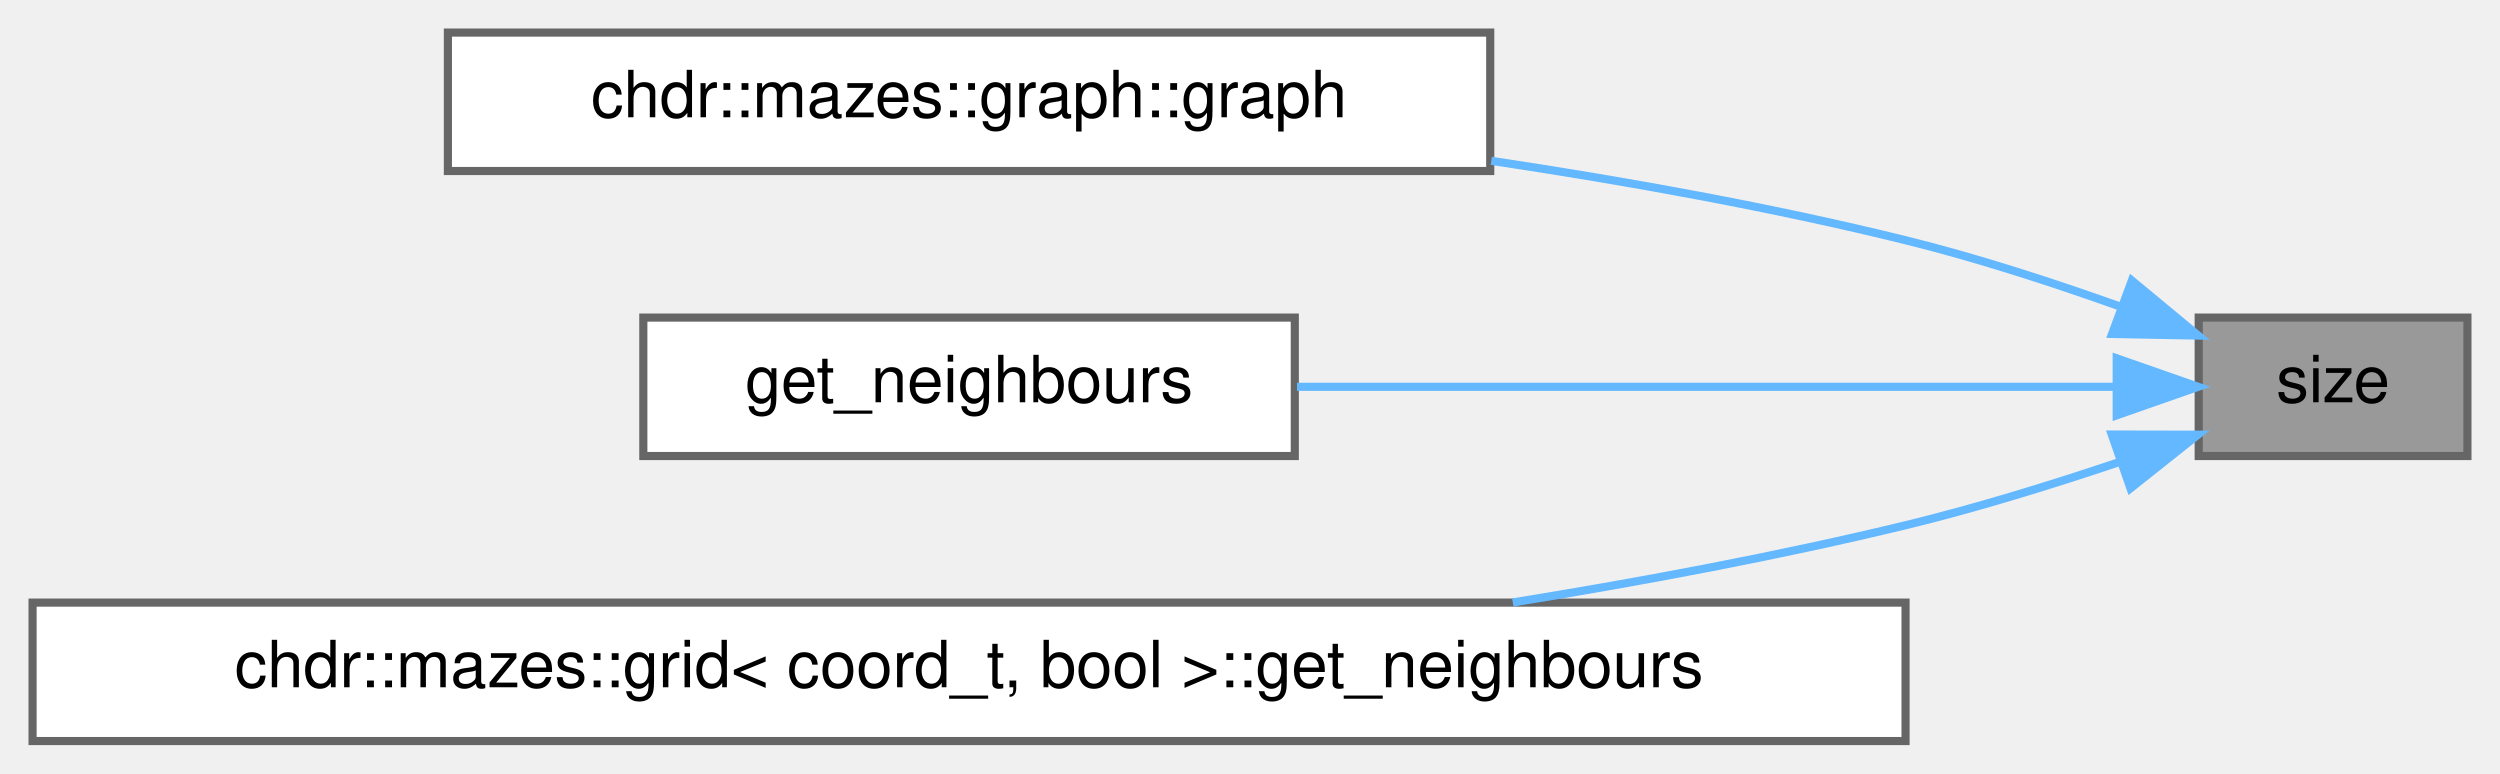
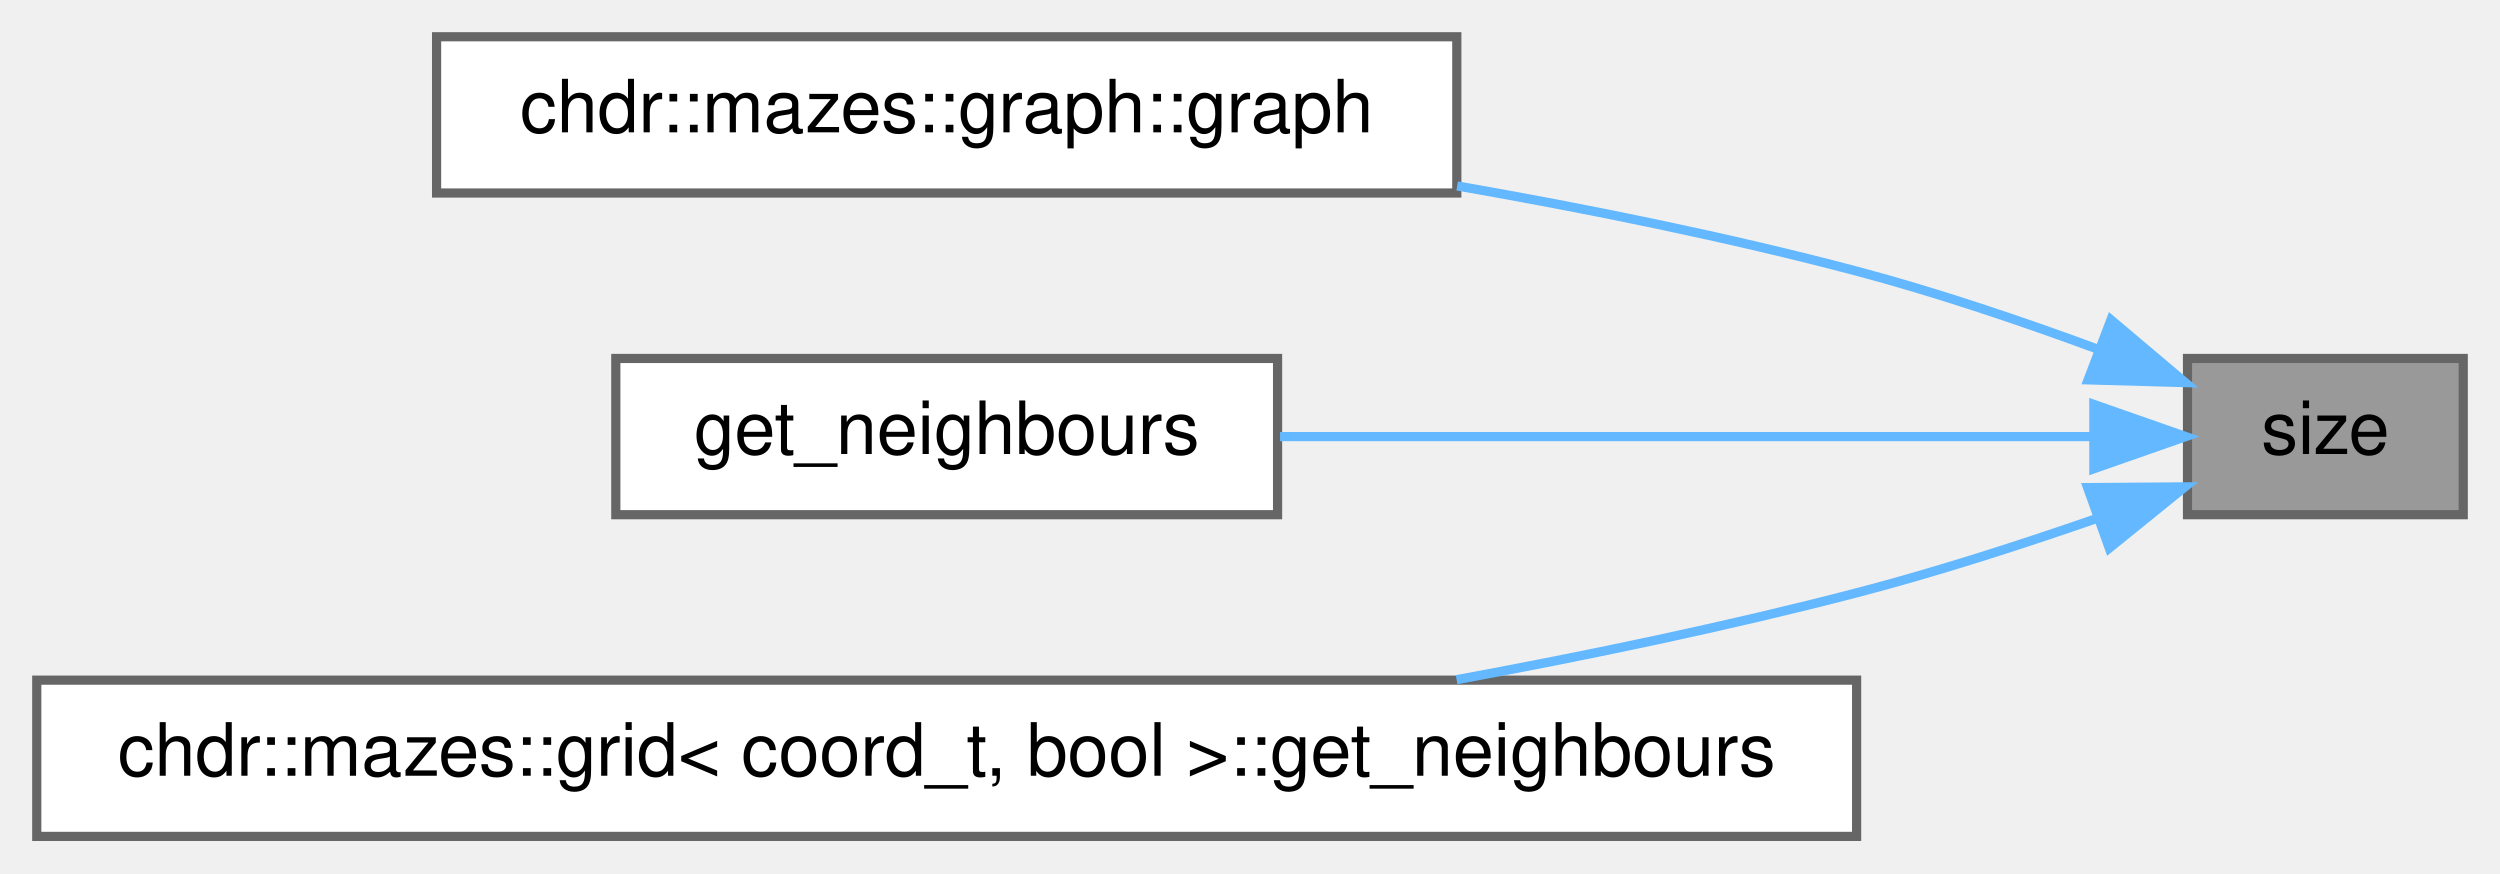
- <svg xmlns="http://www.w3.org/2000/svg" xmlns:xlink="http://www.w3.org/1999/xlink" width="307pt" height="95pt" viewBox="0.00 0.00 307.00 95.00">
+ <svg xmlns="http://www.w3.org/2000/svg" xmlns:xlink="http://www.w3.org/1999/xlink" width="272pt" height="95pt" viewBox="0.00 0.00 272.00 95.00">
  <g id="graph0" class="graph" transform="scale(1 1) rotate(0) translate(4 91)">
    <g id="Node000001" class="node">
      <g id="a_Node000001">
        <a xlink:title="Retrieves the size of the grid.">
-           <polygon fill="#999999" stroke="#666666" points="299,-52 266,-52 266,-35 299,-35 299,-52" />
-           <text text-anchor="middle" x="282.5" y="-41.6" font-family="Helvetica,sans-Serif" font-size="8.00">size</text>
+           <polygon fill="#999999" stroke="#666666" points="264,-52 234,-52 234,-35 264,-35 264,-52" />
+           <text text-anchor="middle" x="249" y="-41.6" font-family="Helvetica,sans-Serif" font-size="8.00">size</text>
        </a>
      </g>
    </g>
    <g id="Node000002" class="node">
      <g id="a_Node000002">
        <a xlink:href="../../d9/dcb/classchdr_1_1mazes_1_1graph_a5ca1351a03df5ff49f85cc4b5669cefc.html#a5ca1351a03df5ff49f85cc4b5669cefc" target="_top" xlink:title="Constructs a graph instance from a grid structure.">
-           <polygon fill="white" stroke="#666666" points="179,-87 51,-87 51,-70 179,-70 179,-87" />
-           <text text-anchor="middle" x="115" y="-76.6" font-family="Helvetica,sans-Serif" font-size="8.00">chdr::mazes::graph::graph</text>
+           <polygon fill="white" stroke="#666666" points="154.5,-87 43.5,-87 43.5,-70 154.5,-70 154.5,-87" />
+           <text text-anchor="middle" x="99" y="-76.6" font-family="Helvetica,sans-Serif" font-size="8.00">chdr::mazes::graph::graph</text>
        </a>
      </g>
    </g>
    <g id="edge1_Node000001_Node000002" class="edge">
      <g id="a_edge1_Node000001_Node000002">
        <a xlink:title=" ">
-           <path fill="none" stroke="#63b8ff" d="M256.45,-53.32C248.13,-56.29 238.76,-59.34 230,-61.5 213.68,-65.53 195.8,-68.75 179.13,-71.25" />
-           <polygon fill="#63b8ff" stroke="#63b8ff" points="257.79,-56.55 265.95,-49.79 255.36,-49.99 257.79,-56.55" />
+           <path fill="none" stroke="#63b8ff" d="M224.39,-52.95C216.14,-56 206.75,-59.18 198,-61.5 184.06,-65.19 168.79,-68.28 154.54,-70.77" />
+           <polygon fill="#63b8ff" stroke="#63b8ff" points="225.67,-56.21 233.77,-49.37 223.18,-49.67 225.67,-56.21" />
        </a>
      </g>
    </g>
    <g id="Node000003" class="node">
      <g id="a_Node000003">
        <a xlink:href="../../dd/de3/classchdr_1_1mazes_1_1grid_a687d32619ba5c3eea0a9ab1ac599ffb8.html#a687d32619ba5c3eea0a9ab1ac599ffb8" target="_top" xlink:title="Retrieves the neighbours of a node within the grid.">
-           <polygon fill="white" stroke="#666666" points="155,-52 75,-52 75,-35 155,-35 155,-52" />
-           <text text-anchor="middle" x="115" y="-41.6" font-family="Helvetica,sans-Serif" font-size="8.00">get_neighbours</text>
+           <polygon fill="white" stroke="#666666" points="135,-52 63,-52 63,-35 135,-35 135,-52" />
+           <text text-anchor="middle" x="99" y="-41.6" font-family="Helvetica,sans-Serif" font-size="8.00">get_neighbours</text>
        </a>
      </g>
    </g>
    <g id="edge2_Node000001_Node000003" class="edge">
      <g id="a_edge2_Node000001_Node000003">
        <a xlink:title=" ">
-           <path fill="none" stroke="#63b8ff" d="M255.78,-43.5C228.89,-43.5 186.36,-43.5 155.27,-43.5" />
-           <polygon fill="#63b8ff" stroke="#63b8ff" points="255.93,-47 265.93,-43.5 255.93,-40 255.93,-47" />
+           <path fill="none" stroke="#63b8ff" d="M223.76,-43.5C199.71,-43.5 162.59,-43.5 135.27,-43.5" />
+           <polygon fill="#63b8ff" stroke="#63b8ff" points="223.81,-47 233.81,-43.5 223.81,-40 223.81,-47" />
        </a>
      </g>
    </g>
    <g id="Node000004" class="node">
      <g id="a_Node000004">
        <a xlink:href="../../de/de1/classchdr_1_1mazes_1_1grid_3_01coord__t_00_01bool_01_4_a687d32619ba5c3eea0a9ab1ac599ffb8.html#a687d32619ba5c3eea0a9ab1ac599ffb8" target="_top" xlink:title="Retrieves the neighbours of a node within the grid.">
-           <polygon fill="white" stroke="#666666" points="230,-17 0,-17 0,0 230,0 230,-17" />
-           <text text-anchor="middle" x="115" y="-6.6" font-family="Helvetica,sans-Serif" font-size="8.00">chdr::mazes::grid&lt; coord_t, bool &gt;::get_neighbours</text>
+           <polygon fill="white" stroke="#666666" points="198,-17 0,-17 0,0 198,0 198,-17" />
+           <text text-anchor="middle" x="99" y="-6.6" font-family="Helvetica,sans-Serif" font-size="8.00">chdr::mazes::grid&lt; coord_t, bool &gt;::get_neighbours</text>
        </a>
      </g>
    </g>
    <g id="edge3_Node000001_Node000004" class="edge">
      <g id="a_edge3_Node000001_Node000004">
        <a xlink:title=" ">
-           <path fill="none" stroke="#63b8ff" d="M256.4,-34.31C248.08,-31.51 238.72,-28.61 230,-26.5 214.52,-22.75 197.66,-19.59 181.77,-17.02" />
-           <polygon fill="#63b8ff" stroke="#63b8ff" points="255.32,-37.64 265.91,-37.62 257.62,-31.03 255.32,-37.64" />
+           <path fill="none" stroke="#63b8ff" d="M224.06,-34.57C215.88,-31.73 206.61,-28.74 198,-26.5 184.02,-22.86 168.74,-19.68 154.48,-17.05" />
+           <polygon fill="#63b8ff" stroke="#63b8ff" points="223.13,-37.95 233.73,-38.03 225.49,-31.36 223.13,-37.95" />
        </a>
      </g>
    </g>
  </g>
</svg>
